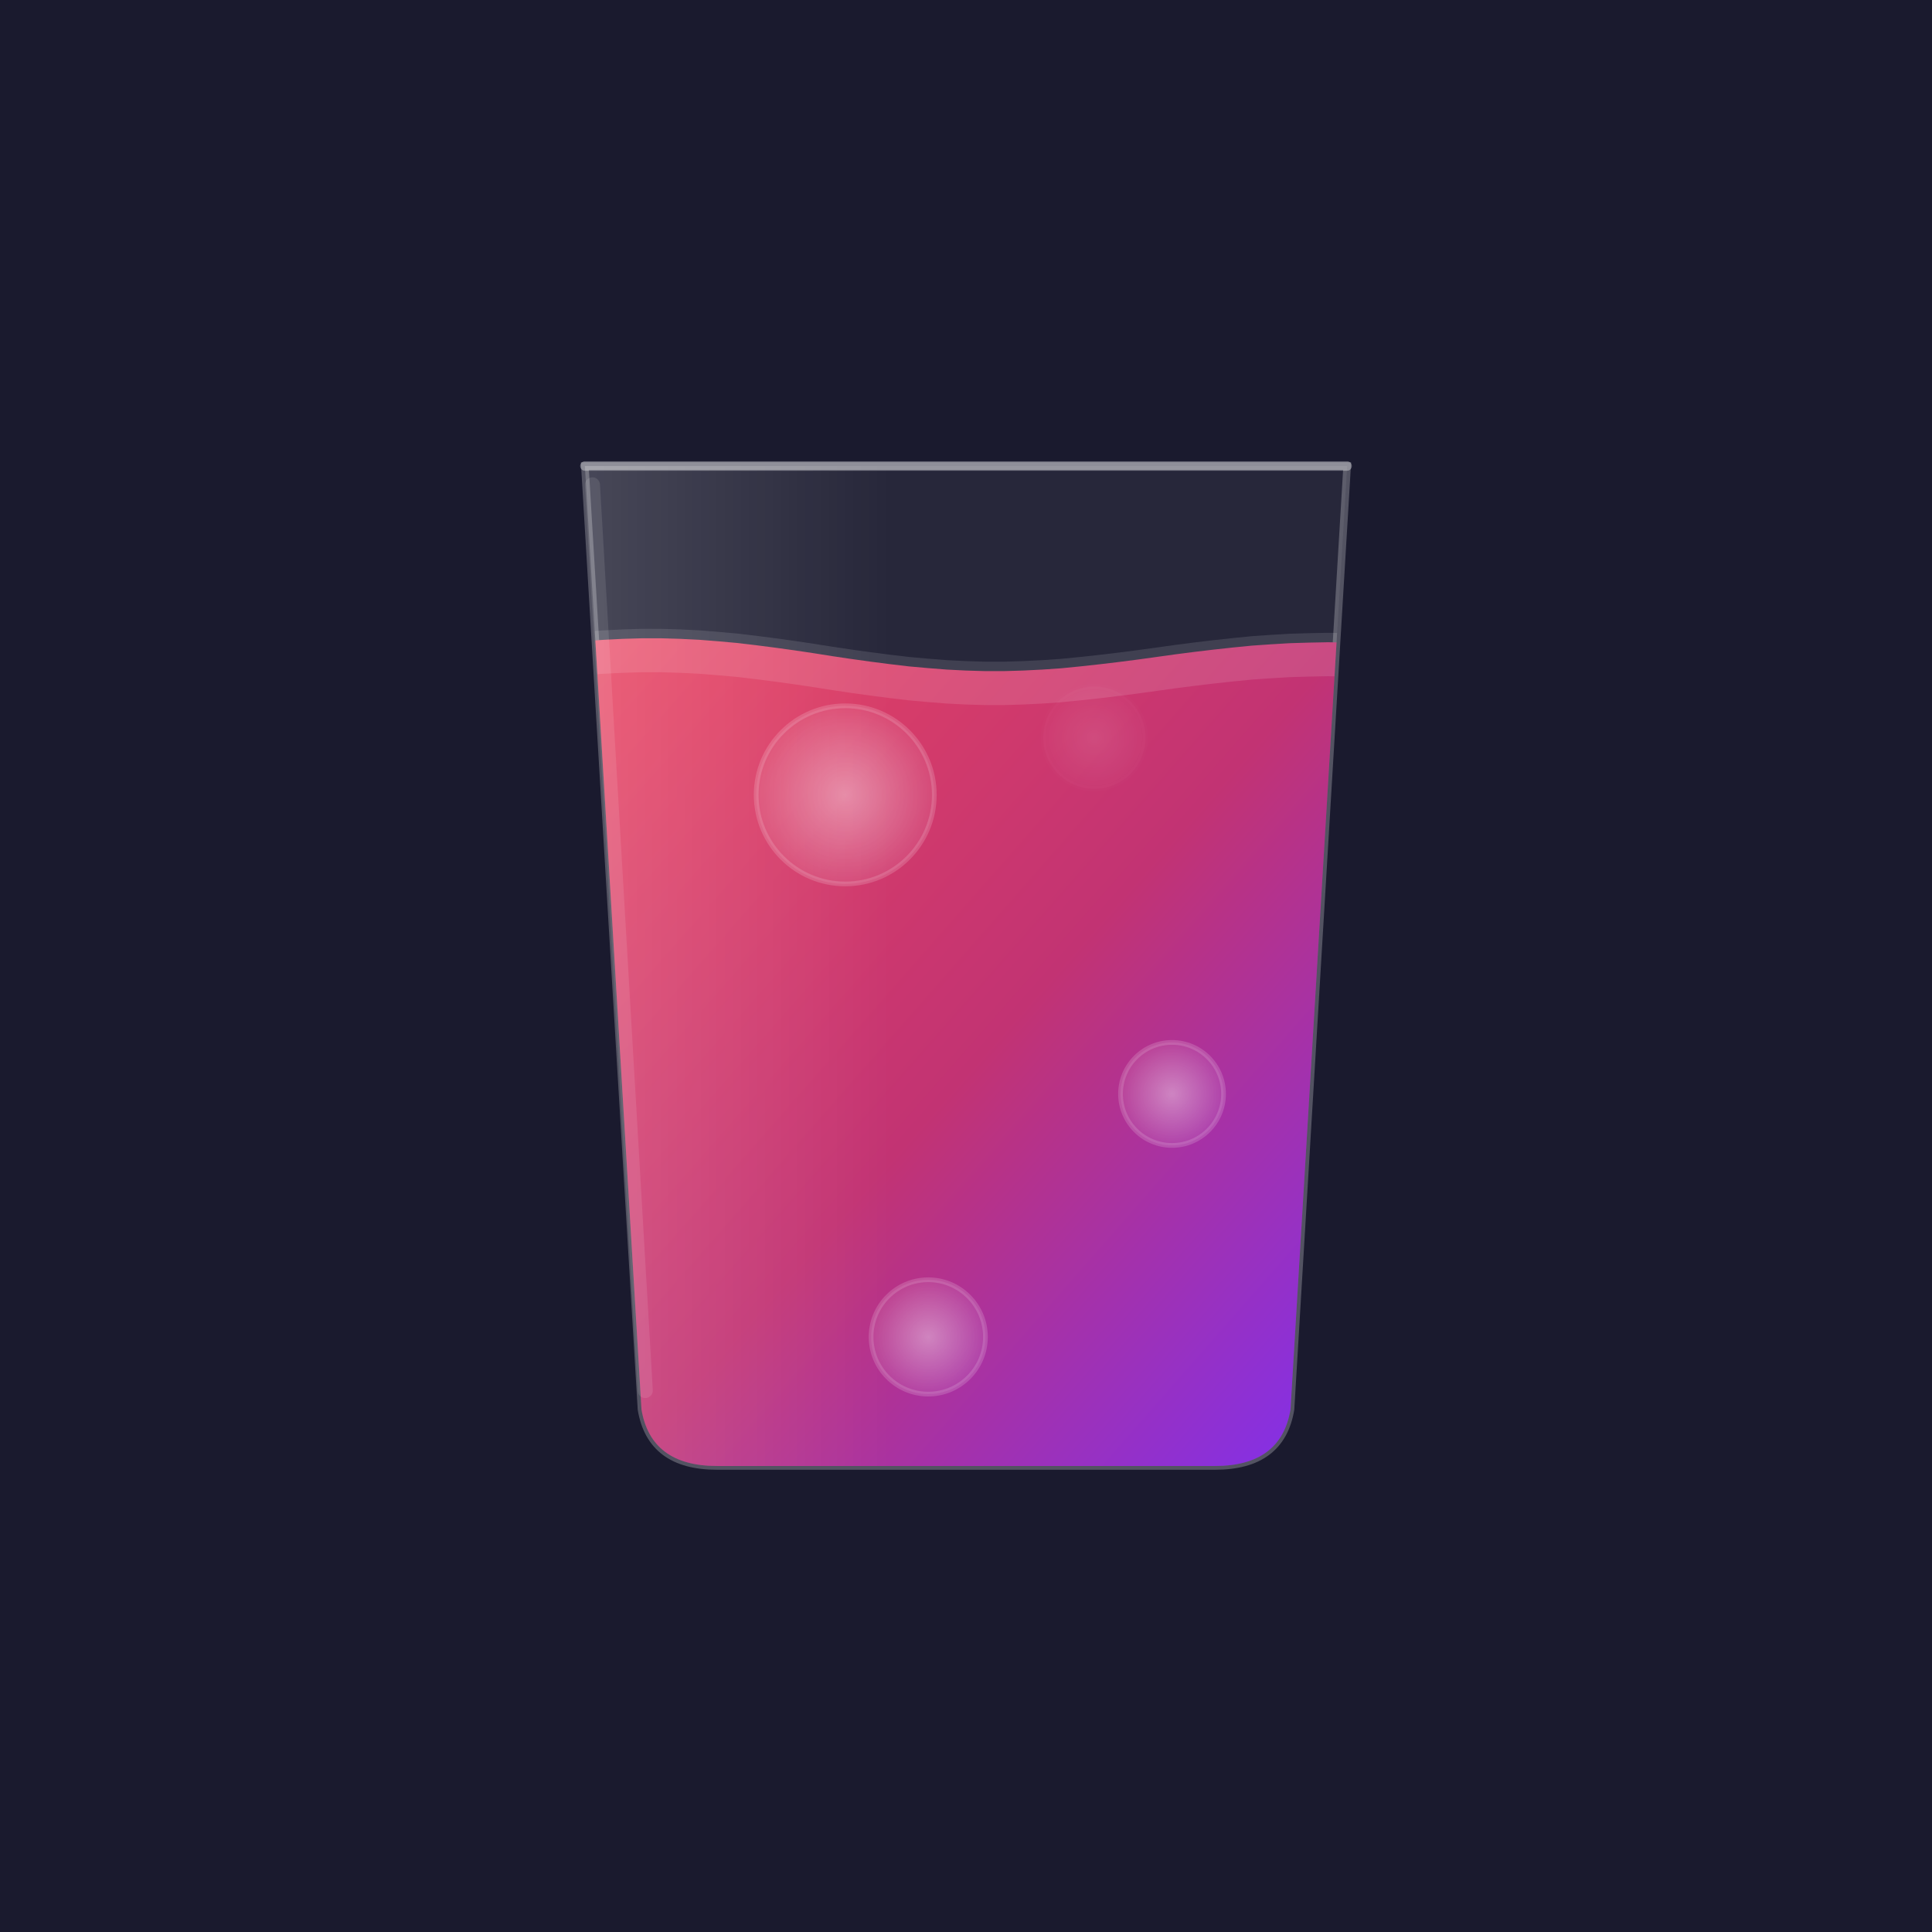
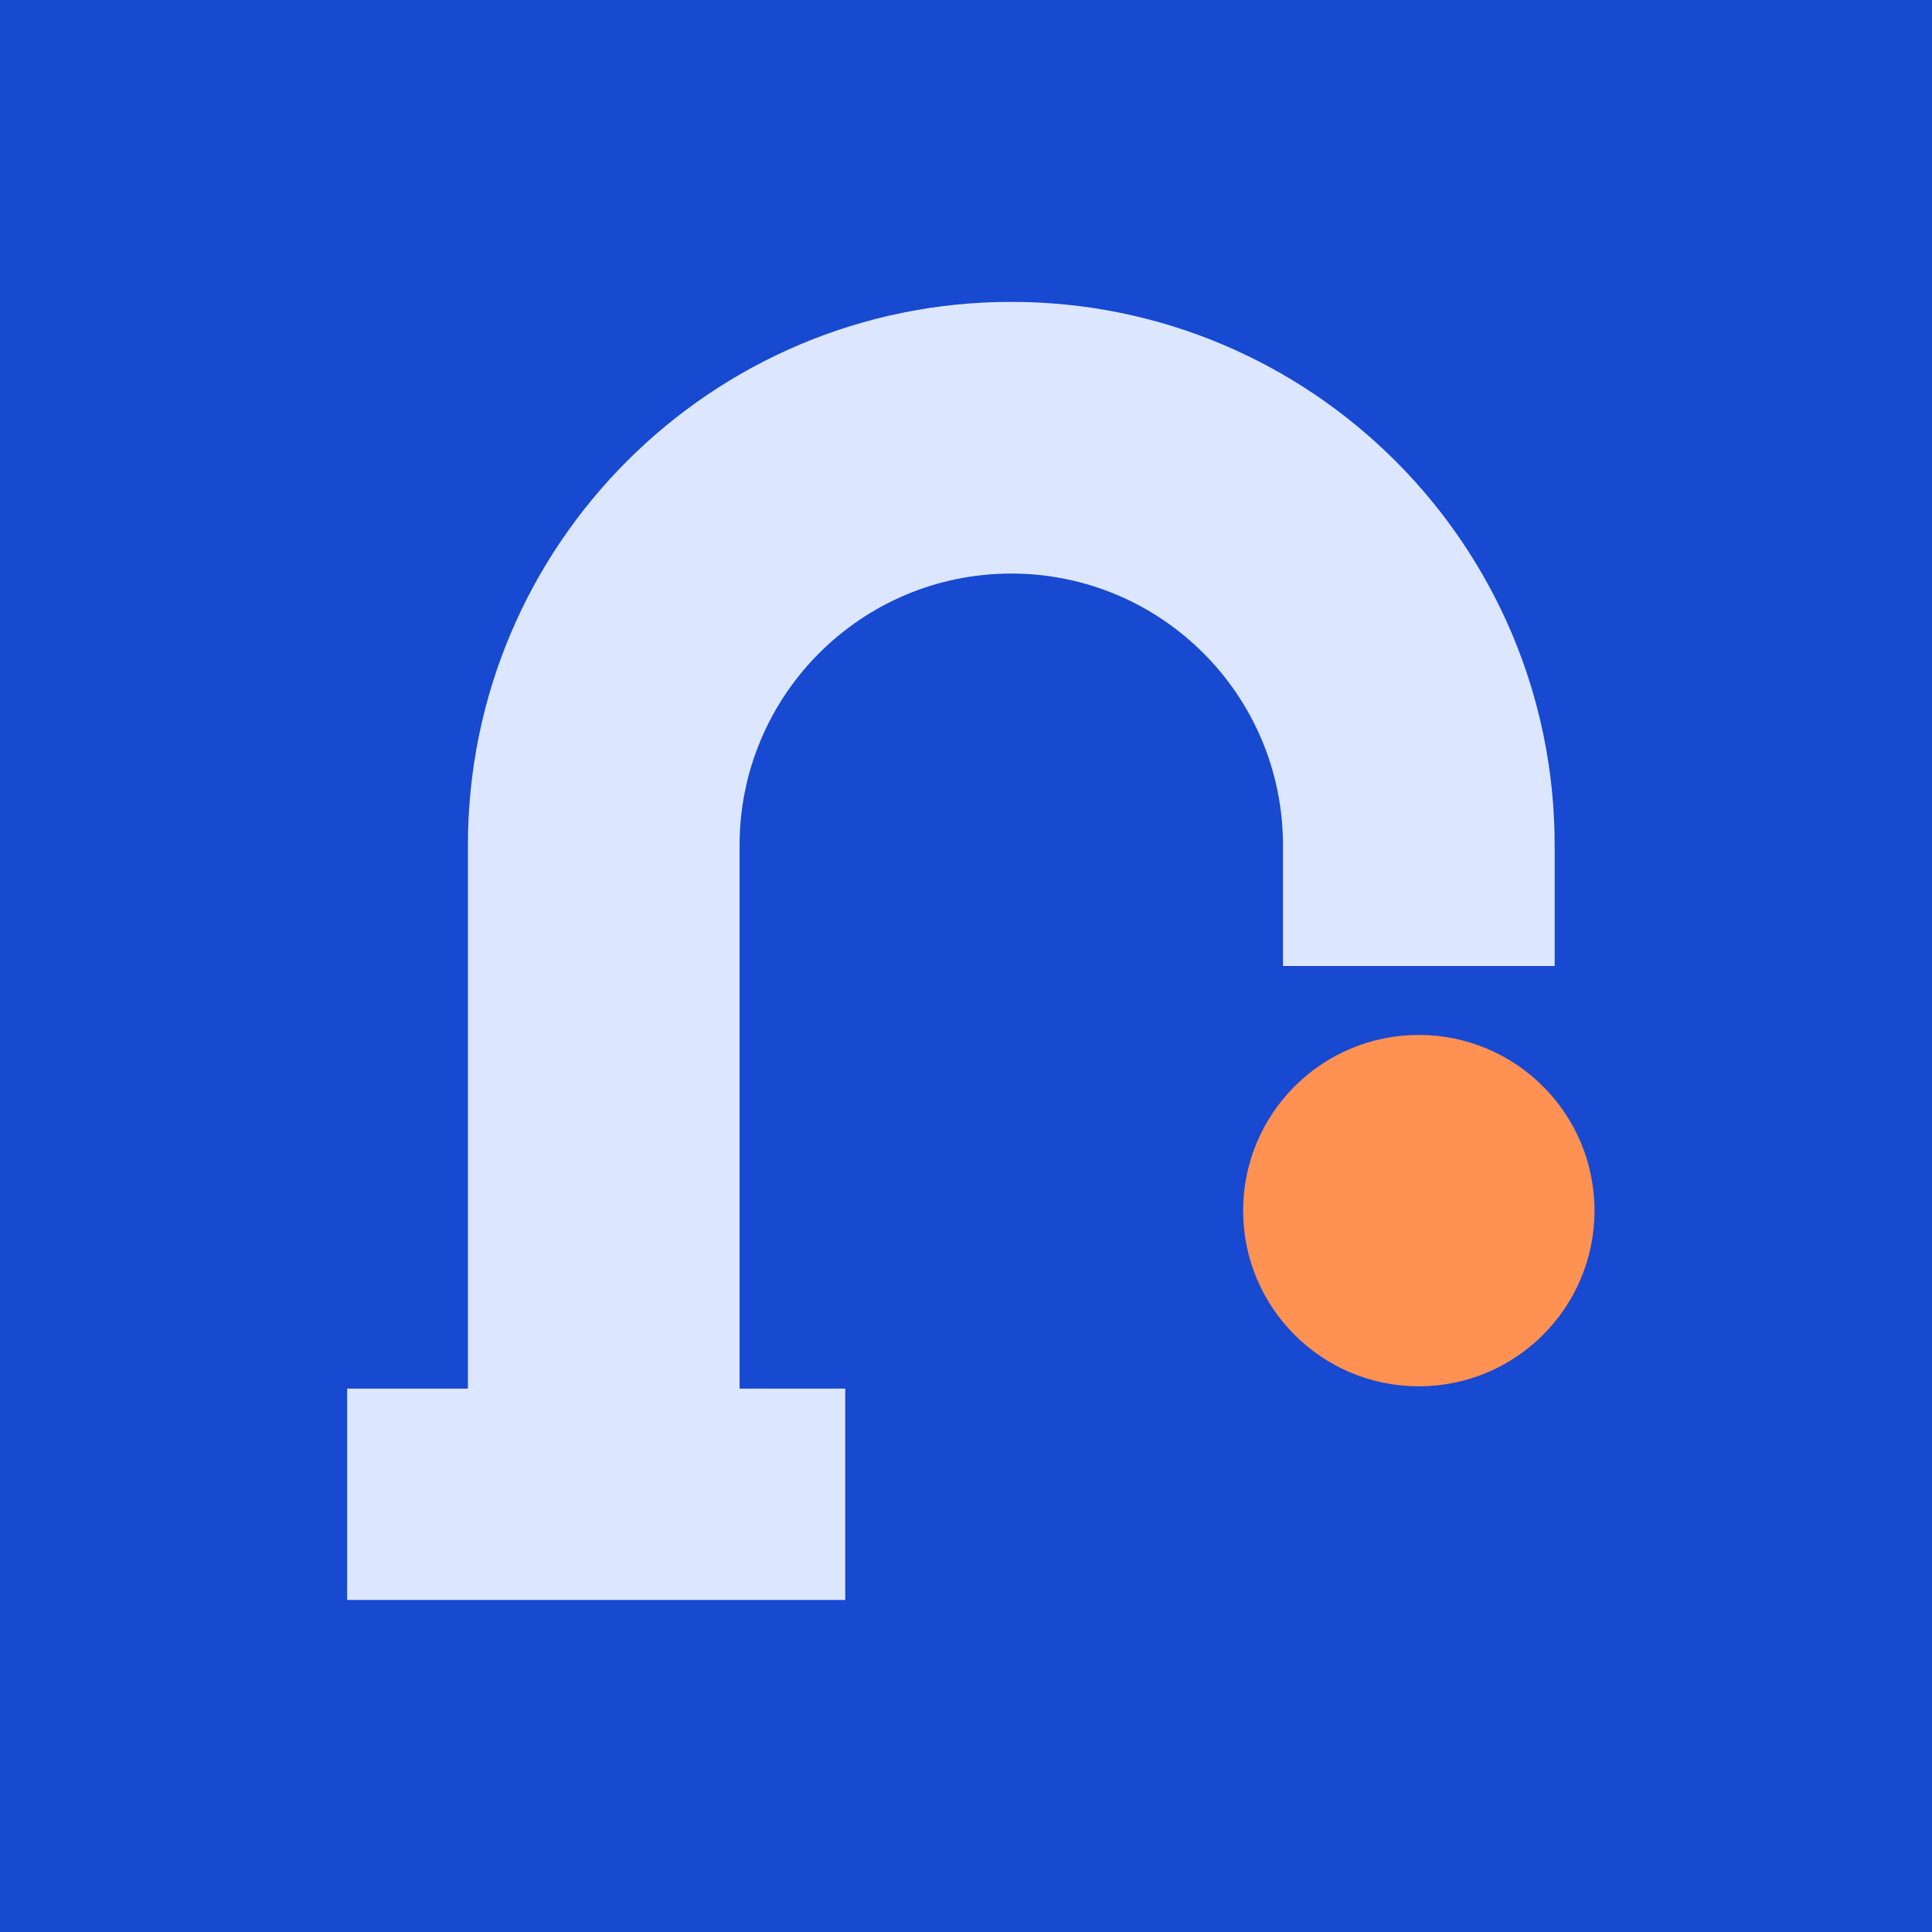
- <svg xmlns="http://www.w3.org/2000/svg" viewBox="0 0 1024 1024" width="1024" height="1024">
-   <defs>
-     <linearGradient id="bg" x1="0" y1="0" x2="0" y2="1">
-       <stop offset="0%" stop-color="#1a1a2e" />
-       <stop offset="100%" stop-color="#16213e" />
-     </linearGradient>
-     <linearGradient id="liquid" x1="0" y1="0" x2="1" y2="1">
-       <stop offset="0%" stop-color="#e94560" />
-       <stop offset="50%" stop-color="#c23373" />
-       <stop offset="100%" stop-color="#7b2ff7" />
-     </linearGradient>
-     <linearGradient id="glassHighlight" x1="0" y1="0" x2="1" y2="0">
-       <stop offset="0%" stop-color="rgba(255,255,255,0.15)" />
-       <stop offset="40%" stop-color="rgba(255,255,255,0)" />
-     </linearGradient>
-     <radialGradient id="bubbleGlow">
-       <stop offset="0%" stop-color="rgba(255,255,255,0.5)" />
-       <stop offset="100%" stop-color="rgba(255,255,255,0.1)" />
-     </radialGradient>
-     <clipPath id="glassClip">
-       <path d="M310 247 L340 747 Q345 777 380 777 L644 777 Q679 777 684 747 L714 247 Z" />
-     </clipPath>
-   </defs>
-   <rect width="1024" height="1024" fill="#1a1a2e" />
-   <path d="M310 247 L340 747 Q345 777 380 777 L644 777 Q679 777 684 747 L714 247 Z" fill="rgba(255,255,255,0.06)" stroke="rgba(255,255,255,0.25)" stroke-width="4" />
-   <g clip-path="url(#glassClip)">
-     <path d="M310.0 339.8 L320.1 339.1 L330.2 338.6 L340.3 338.3 L350.4 338.3 L360.5 338.6 L370.6 339.1 L380.7 339.9 L390.8 340.8 L400.9 342.0 L411.0 343.3 L421.1 344.7 L431.2 346.2 L441.3 347.8 L451.4 349.3 L461.5 350.7 L471.6 352.0 L481.7 353.2 L491.8 354.1 L501.9 354.9 L512.0 355.4 L522.1 355.7 L532.2 355.7 L542.3 355.4 L552.4 354.9 L562.5 354.2 L572.6 353.2 L582.7 352.1 L592.8 350.9 L602.9 349.6 L613.0 348.2 L623.1 346.8 L633.2 345.5 L643.3 344.3 L653.4 343.2 L663.5 342.2 L673.6 341.5 L683.7 340.9 L693.8 340.6 L703.9 340.4 L714.0 340.6 L714 800 L310 800 Z" fill="url(#liquid)" />
-     <path d="M310.0 334.8 L320.1 334.1 L330.2 333.6 L340.3 333.3 L350.4 333.3 L360.5 333.6 L370.6 334.1 L380.7 334.9 L390.8 335.8 L400.9 337.0 L411.0 338.3 L421.1 339.7 L431.2 341.2 L441.3 342.8 L451.4 344.3 L461.5 345.7 L471.6 347.0 L481.7 348.2 L491.8 349.1 L501.9 349.9 L512.0 350.4 L522.1 350.7 L532.2 350.7 L542.3 350.4 L552.4 349.9 L562.5 349.2 L572.6 348.2 L582.7 347.1 L592.8 345.9 L602.9 344.6 L613.0 343.2 L623.1 341.8 L633.2 340.5 L643.3 339.3 L653.4 338.2 L663.5 337.2 L673.6 336.5 L683.7 335.9 L693.8 335.6 L703.9 335.4 L714.0 335.6 L714.0 358.6 L703.9 358.4 L693.8 358.6 L683.7 358.9 L673.6 359.5 L663.5 360.2 L653.4 361.2 L643.3 362.3 L633.2 363.5 L623.1 364.8 L613.0 366.2 L602.9 367.6 L592.8 368.9 L582.7 370.1 L572.6 371.2 L562.5 372.2 L552.4 372.9 L542.3 373.4 L532.2 373.7 L522.1 373.7 L512.0 373.4 L501.9 372.9 L491.8 372.1 L481.7 371.2 L471.6 370.0 L461.5 368.7 L451.4 367.3 L441.3 365.8 L431.2 364.2 L421.1 362.7 L411.0 361.3 L400.9 360.0 L390.8 358.8 L380.7 357.9 L370.6 357.1 L360.5 356.6 L350.4 356.3 L340.3 356.3 L330.2 356.6 L320.1 357.1 L310.0 357.8 Z" fill="rgba(255,255,255,0.12)" />
-     <circle cx="448.0" cy="421.3" r="47.2" fill="url(#bubbleGlow)" stroke="rgba(255,255,255,0.20)" stroke-width="2.5" opacity="0.80" />
-     <circle cx="580.0" cy="391.0" r="27.1" fill="url(#bubbleGlow)" stroke="rgba(255,255,255,0.05)" stroke-width="2.5" opacity="0.20" />
-     <circle cx="492.0" cy="708.6" r="30.3" fill="url(#bubbleGlow)" stroke="rgba(255,255,255,0.20)" stroke-width="2.5" opacity="0.80" />
-     <circle cx="621.2" cy="579.8" r="27.3" fill="url(#bubbleGlow)" stroke="rgba(255,255,255,0.20)" stroke-width="2.5" opacity="0.80" />
-   </g>
-   <path d="M310 247 L714 247" stroke="rgba(255,255,255,0.35)" stroke-width="5" stroke-linecap="round" />
-   <path d="M314 257 L342 737" stroke="rgba(255,255,255,0.1)" stroke-width="8" stroke-linecap="round" />
-   <path d="M310 247 L340 747 Q345 777 380 777 L644 777 Q679 777 684 747 L714 247 Z" fill="url(#glassHighlight)" />
+ <svg xmlns="http://www.w3.org/2000/svg" viewBox="0 0 1024 1024" role="img" aria-labelledby="title">
+   <rect width="1024" height="1024" rx="0" fill="#1749D1" />
+   <path id="faucet" fill="#DCE6FF" d="M184 736 H248 V448 A288 288 0 0 1 824 448 V512 H680 V448 A144 144 0 0 0 392 448 V736 H448 V848 H184 Z" />
+   <circle id="drop" fill="#FF9152" cx="752" cy="641.657" r="93.121" />
</svg>
